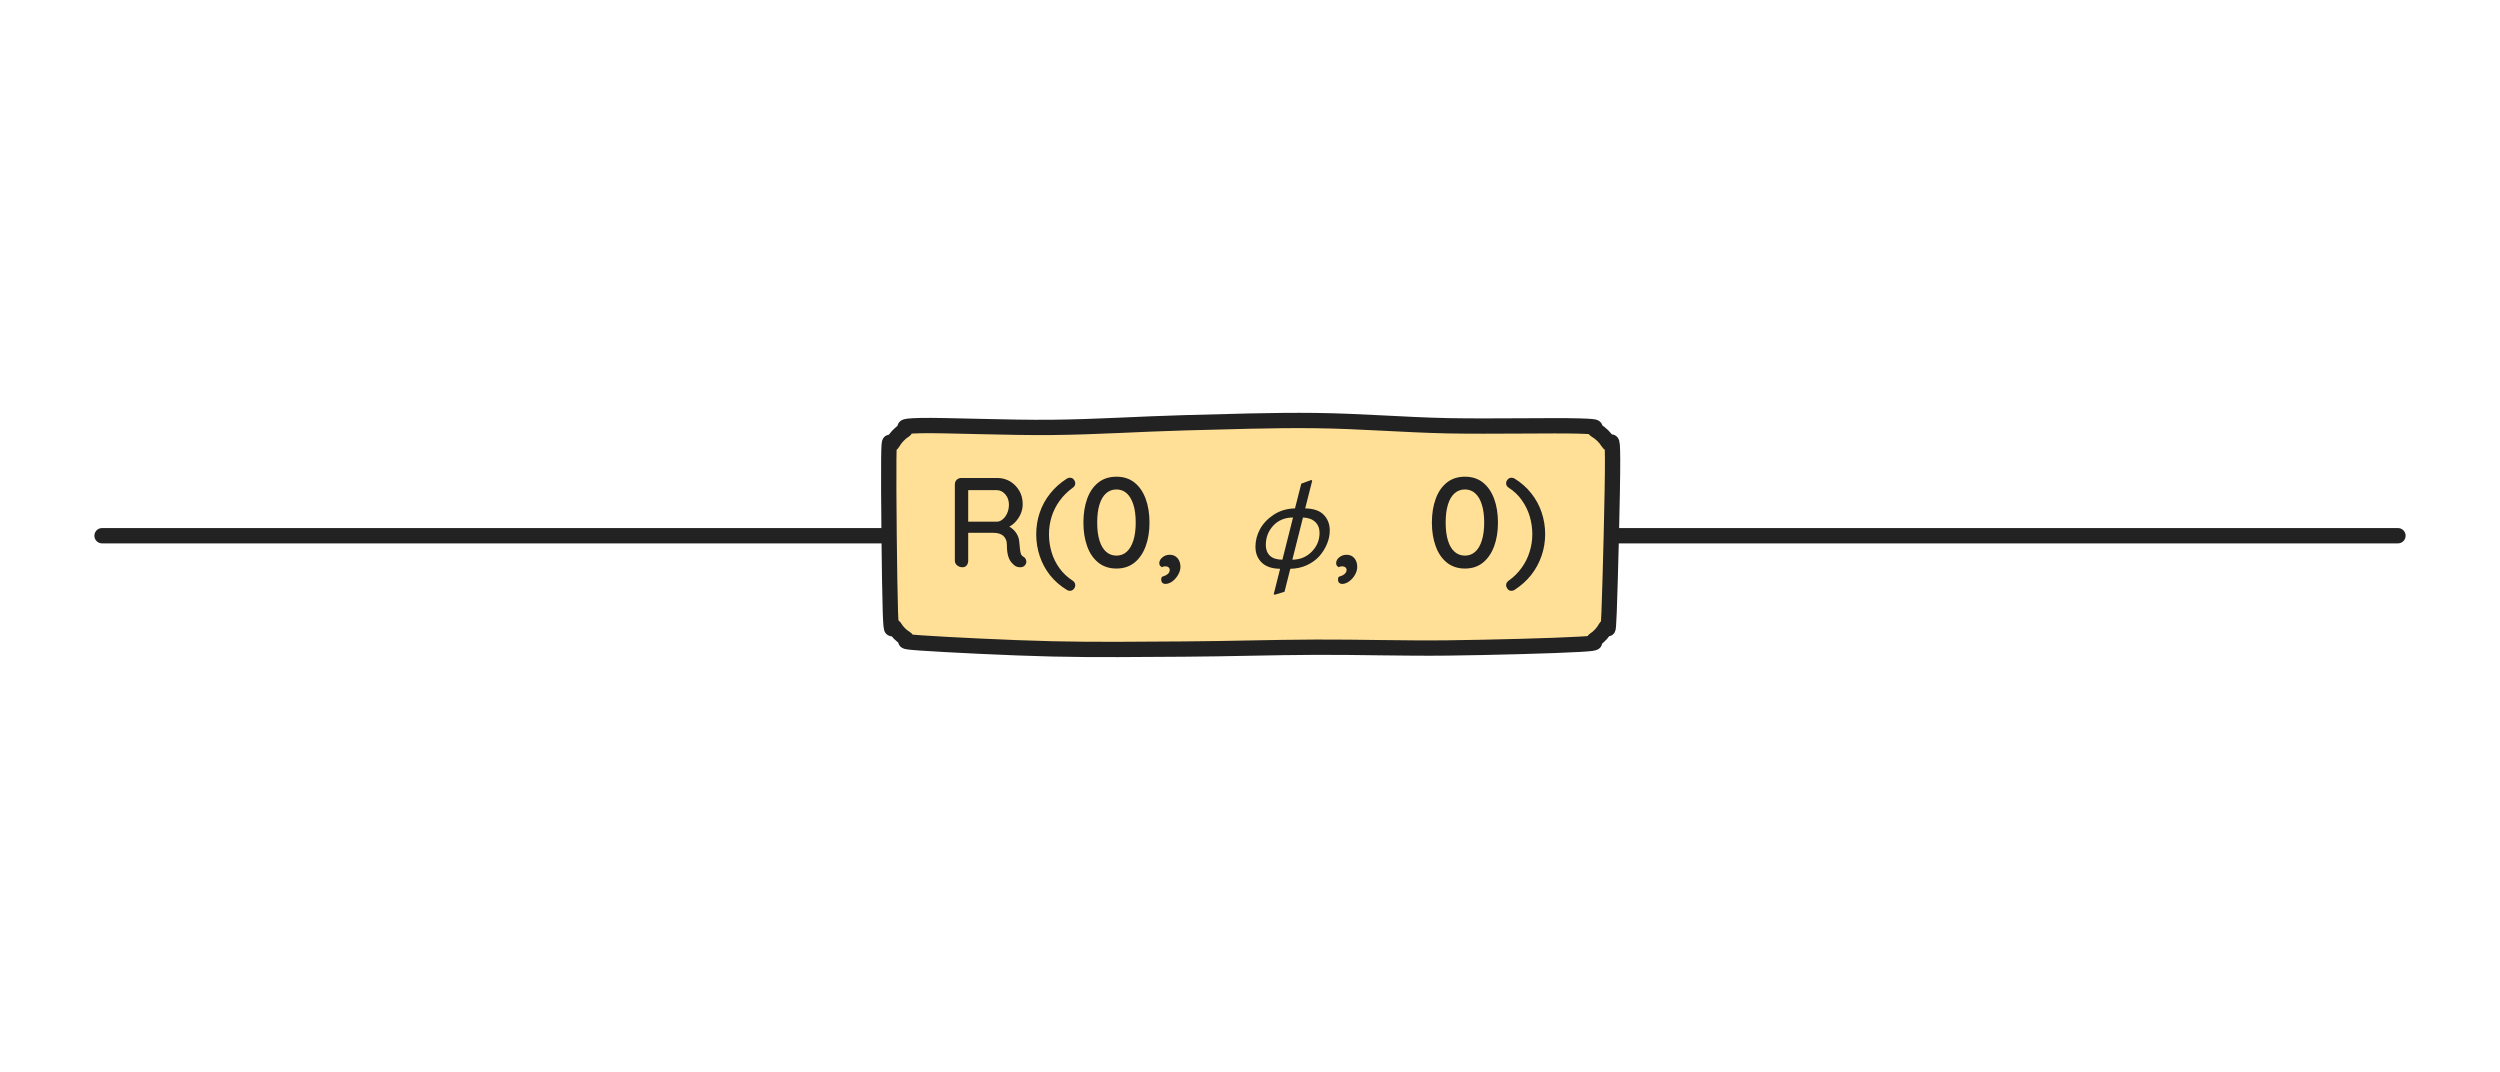
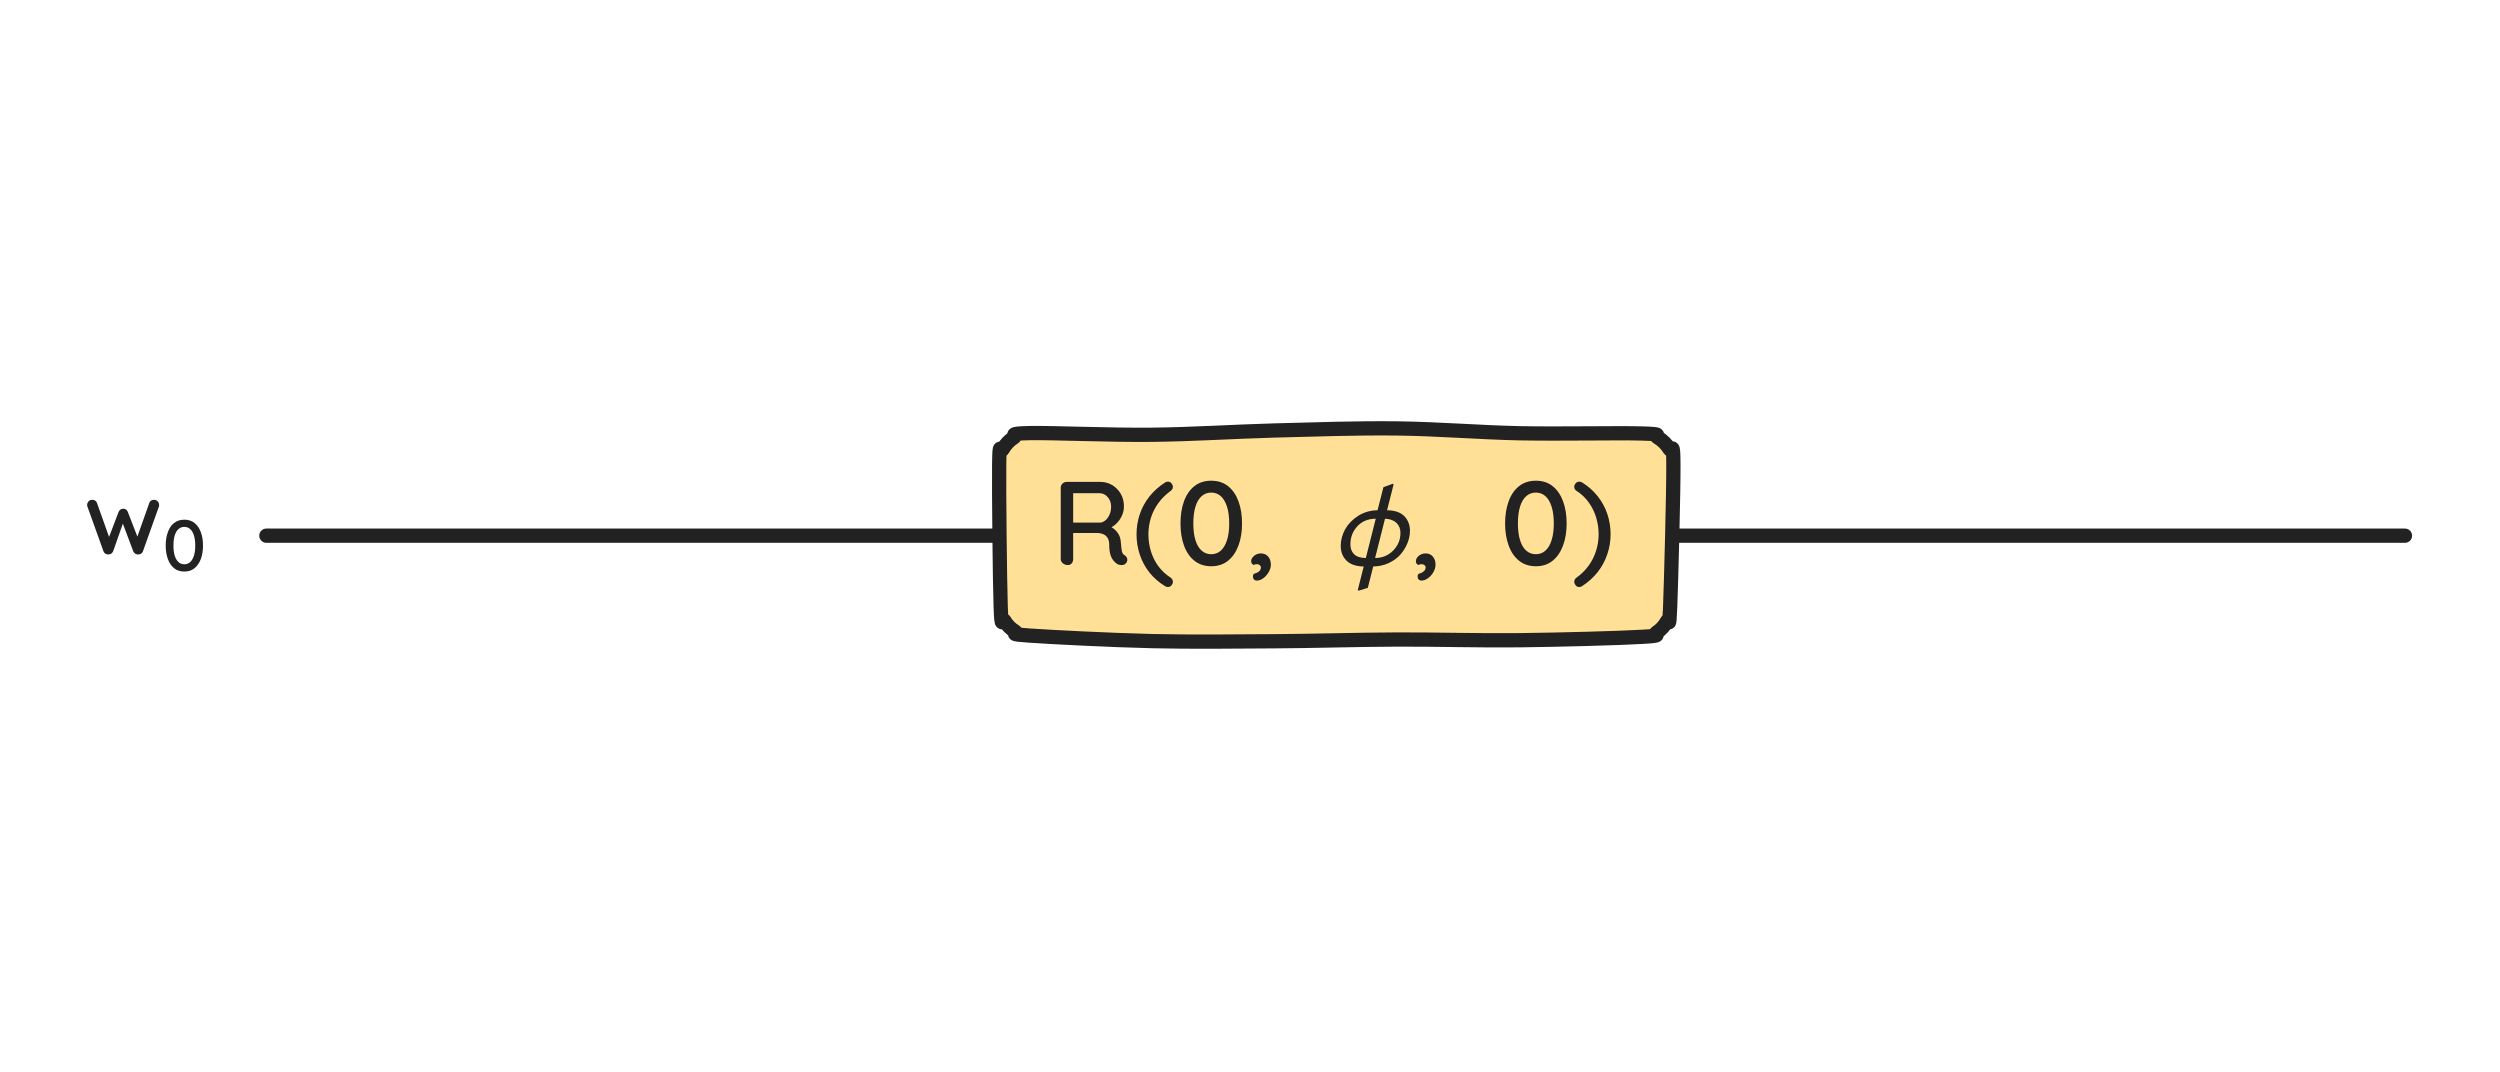
- <svg xmlns="http://www.w3.org/2000/svg" viewBox="-12 -63 294 126" width="294" height="126">
+ <svg xmlns="http://www.w3.org/2000/svg" viewBox="-33.63 -67.63 315.63 135.27" width="315.63" height="135.27">
  <g stroke-linecap="round" stroke-linejoin="round">
    <path d="M0,0C2.25,0 9,0 13.5,0C18,0 22.5,0 27,0C31.5,0 36,0 40.5,0C45,0 49.5,0 54,0C58.5,0 63,0 67.5,0C72,0 76.5,0 81,0C85.5,0 90,0 94.5,0C99,0 103.5,0 108,0C112.5,0 117,0 121.5,0C126,0 130.5,0 135,0C139.5,0 144,0 148.5,0C153,0 157.5,0 162,0C166.5,0 171,0 175.5,0C180,0 184.5,0 189,0C193.5,0 198,0 202.5,0C207,0 211.5,0 216,0C220.5,0 225,0 229.5,0C234,0 238.5,0 243,0C247.5,0 252,0 256.5,0C261,0 267.75,0 270,0" fill="none" stroke="#222222" stroke-width="1.8" />
    <path d="M175.67,-12.4C176.24,-12.07 176.79,-11.53 177.12,-10.97C177.45,-10.4 177.62,-12.33 177.64,-9C177.66,-5.67 177.36,5.7 177.23,9C177.09,12.3 177.11,10.27 176.83,10.8C176.55,11.33 176.08,11.87 175.56,12.2C175.04,12.53 176.6,12.61 173.71,12.77C170.82,12.94 163.39,13.14 158.23,13.2C153.07,13.26 147.9,13.09 142.74,13.11C137.58,13.13 132.42,13.3 127.26,13.33C122.1,13.36 116.93,13.43 111.77,13.31C106.61,13.19 99.16,12.81 96.29,12.61C93.41,12.41 95.02,12.39 94.51,12.08C94,11.77 93.51,11.29 93.21,10.77C92.92,10.26 92.83,12.3 92.71,9C92.6,5.7 92.48,-5.68 92.52,-9C92.56,-12.32 92.67,-10.35 92.97,-10.91C93.28,-11.47 93.79,-12.03 94.34,-12.37C94.89,-12.71 93.38,-12.88 96.29,-12.95C99.19,-13.01 106.61,-12.68 111.77,-12.74C116.93,-12.79 122.1,-13.14 127.26,-13.28C132.42,-13.41 137.58,-13.6 142.74,-13.54C147.9,-13.48 153.07,-13.04 158.23,-12.93C163.39,-12.83 170.8,-12.99 173.71,-12.9C176.62,-12.81 175.11,-12.72 175.67,-12.4Z" fill="#FFE096" stroke="#222222" stroke-width="1.8" />
    <path d="M101.19,3.71Q100.83,3.71 100.56,3.49Q100.29,3.27 100.29,2.94L100.29,-6.03Q100.29,-6.36 100.51,-6.58Q100.74,-6.79 101.05,-6.79L105.28,-6.79Q106.09,-6.79 106.77,-6.4Q107.44,-6 107.86,-5.3Q108.27,-4.61 108.27,-3.71Q108.27,-3.11 108.03,-2.56Q107.79,-2.01 107.38,-1.59Q106.98,-1.17 106.47,-0.96L106.3,-1.24Q106.77,-1.08 107.11,-0.77Q107.46,-0.46 107.66,-0.05Q107.86,0.36 107.88,0.89Q107.92,1.35 107.96,1.66Q108,1.97 108.07,2.16Q108.15,2.36 108.34,2.46Q108.61,2.61 108.68,2.91Q108.75,3.21 108.55,3.45Q108.42,3.63 108.21,3.68Q108.01,3.74 107.8,3.7Q107.59,3.66 107.44,3.59Q107.2,3.44 106.96,3.16Q106.71,2.88 106.56,2.39Q106.41,1.89 106.41,1.08Q106.41,0.71 106.29,0.44Q106.17,0.17 105.96,-0.01Q105.75,-0.18 105.46,-0.26Q105.18,-0.34 104.83,-0.34L101.65,-0.34L101.86,-0.64L101.86,2.94Q101.86,3.27 101.68,3.49Q101.5,3.71 101.19,3.71ZM101.67,-1.65L105.25,-1.65Q105.6,-1.66 105.92,-1.93Q106.24,-2.19 106.44,-2.64Q106.65,-3.09 106.65,-3.66Q106.65,-4.38 106.22,-4.87Q105.79,-5.36 105.21,-5.36L101.7,-5.36L101.86,-5.74L101.86,-1.33L101.67,-1.65ZM113.82,6.48Q113.62,6.48 113.47,6.38Q112.29,5.66 111.48,4.64Q110.68,3.62 110.27,2.39Q109.86,1.16 109.86,-0.16Q109.86,-1.5 110.27,-2.71Q110.68,-3.93 111.49,-4.95Q112.3,-5.97 113.47,-6.72Q113.62,-6.82 113.82,-6.82Q114.12,-6.82 114.28,-6.6Q114.45,-6.38 114.45,-6.16Q114.45,-5.86 114.18,-5.66Q113.25,-4.99 112.62,-4.12Q111.99,-3.26 111.67,-2.24Q111.36,-1.23 111.36,-0.16Q111.36,0.9 111.66,1.92Q111.96,2.94 112.59,3.82Q113.22,4.69 114.18,5.31Q114.45,5.51 114.45,5.84Q114.45,6.06 114.27,6.27Q114.09,6.48 113.82,6.48ZM119.29,3.86Q118.03,3.86 117.16,3.16Q116.29,2.46 115.85,1.24Q115.41,0.02 115.41,-1.54Q115.41,-3.12 115.85,-4.34Q116.29,-5.56 117.16,-6.25Q118.03,-6.94 119.29,-6.94Q120.55,-6.94 121.42,-6.25Q122.28,-5.56 122.73,-4.34Q123.18,-3.12 123.18,-1.54Q123.18,0.02 122.73,1.24Q122.28,2.46 121.42,3.16Q120.55,3.86 119.29,3.86ZM119.29,2.34Q120,2.34 120.5,1.89Q121,1.44 121.28,0.57Q121.56,-0.3 121.56,-1.54Q121.56,-2.81 121.28,-3.67Q121,-4.54 120.5,-4.99Q120,-5.44 119.29,-5.44Q118.59,-5.44 118.08,-4.99Q117.57,-4.54 117.3,-3.67Q117.03,-2.81 117.03,-1.54Q117.03,-0.3 117.3,0.57Q117.57,1.44 118.08,1.89Q118.59,2.34 119.29,2.34ZM126.82,3.66Q126.82,4.12 126.55,4.59Q126.28,5.06 125.88,5.36Q125.47,5.67 125.02,5.67Q124.87,5.67 124.72,5.56Q124.56,5.44 124.56,5.14Q124.56,4.84 124.75,4.79Q124.93,4.74 125.11,4.65Q125.32,4.54 125.44,4.39Q125.56,4.23 125.56,4.02Q125.56,3.84 125.42,3.72Q125.28,3.6 125.05,3.6Q124.96,3.6 124.85,3.62Q124.74,3.64 124.65,3.71Q124.51,3.63 124.42,3.52Q124.33,3.42 124.33,3.21Q124.35,2.82 124.72,2.53Q125.08,2.24 125.56,2.24Q126.13,2.24 126.48,2.64Q126.82,3.04 126.82,3.66ZM142.31,-6.45L141.49,-3.21Q142.95,-3.19 143.66,-2.47Q144.38,-1.74 144.38,-0.61Q144.38,0.17 144.06,0.95Q143.74,1.73 143.17,2.39Q142.59,3.04 141.7,3.46Q140.81,3.87 139.74,3.89L139.06,6.59L137.91,6.94L137.79,6.87L138.54,3.89Q137.09,3.87 136.36,3.14Q135.64,2.42 135.64,1.29Q135.64,0.23 136.18,-0.78Q136.73,-1.78 137.82,-2.49Q138.91,-3.19 140.29,-3.21L141.03,-6.12L142.23,-6.56L142.31,-6.45ZM141.23,-2.14L139.98,2.82Q141.34,2.81 142.26,1.88Q143.18,0.94 143.18,-0.34Q143.18,-1.14 142.66,-1.63Q142.14,-2.11 141.23,-2.14ZM138.81,2.82L140.06,-2.14Q138.63,-2.14 137.74,-1.19Q136.86,-0.24 136.86,1.09Q136.86,1.89 137.34,2.35Q137.82,2.81 138.81,2.82ZM147.61,3.66Q147.61,4.12 147.35,4.59Q147.08,5.06 146.67,5.36Q146.26,5.67 145.81,5.67Q145.66,5.67 145.51,5.56Q145.35,5.44 145.35,5.14Q145.35,4.84 145.54,4.79Q145.73,4.74 145.91,4.65Q146.11,4.54 146.23,4.39Q146.36,4.23 146.36,4.02Q146.36,3.84 146.21,3.72Q146.07,3.6 145.85,3.6Q145.76,3.6 145.64,3.62Q145.53,3.64 145.44,3.71Q145.31,3.63 145.21,3.52Q145.13,3.42 145.13,3.21Q145.14,2.82 145.51,2.53Q145.88,2.24 146.36,2.24Q146.93,2.24 147.27,2.64Q147.61,3.04 147.61,3.66ZM160.28,3.86Q159.02,3.86 158.15,3.16Q157.28,2.46 156.84,1.24Q156.39,0.02 156.39,-1.54Q156.39,-3.12 156.84,-4.34Q157.28,-5.56 158.15,-6.25Q159.02,-6.94 160.28,-6.94Q161.54,-6.94 162.4,-6.25Q163.26,-5.56 163.71,-4.34Q164.16,-3.12 164.16,-1.54Q164.16,0.02 163.71,1.24Q163.26,2.46 162.4,3.16Q161.54,3.86 160.28,3.86ZM160.28,2.34Q160.98,2.34 161.48,1.89Q161.99,1.44 162.26,0.57Q162.54,-0.3 162.54,-1.54Q162.54,-2.81 162.26,-3.67Q161.99,-4.54 161.48,-4.99Q160.98,-5.44 160.28,-5.44Q159.57,-5.44 159.06,-4.99Q158.55,-4.54 158.28,-3.67Q158.01,-2.81 158.01,-1.54Q158.01,-0.3 158.28,0.57Q158.55,1.44 159.06,1.89Q159.57,2.34 160.28,2.34ZM165.75,6.48Q165.45,6.48 165.29,6.26Q165.12,6.03 165.12,5.82Q165.12,5.51 165.39,5.31Q166.32,4.65 166.94,3.78Q167.57,2.91 167.88,1.9Q168.2,0.89 168.2,-0.18Q168.2,-1.24 167.9,-2.26Q167.6,-3.28 166.97,-4.17Q166.35,-5.06 165.39,-5.67Q165.12,-5.85 165.12,-6.18Q165.12,-6.41 165.3,-6.61Q165.48,-6.82 165.75,-6.82Q165.93,-6.82 166.1,-6.73Q167.28,-6 168.08,-4.98Q168.89,-3.96 169.3,-2.73Q169.71,-1.5 169.71,-0.18Q169.71,1.14 169.29,2.36Q168.87,3.59 168.07,4.61Q167.27,5.62 166.1,6.38Q165.95,6.48 165.75,6.48Z" fill="#222222" stroke="none" />
+     <path d="M-14.16,-4.53Q-13.92,-4.53 -13.73,-4.34Q-13.54,-4.15 -13.54,-3.85Q-13.54,-3.79 -13.55,-3.72Q-13.56,-3.66 -13.59,-3.61L-15.58,1.96Q-15.66,2.18 -15.85,2.29Q-16.05,2.4 -16.26,2.37Q-16.63,2.35 -16.81,1.96L-18.28,-1.94L-17.98,-1.92L-19.34,1.96Q-19.52,2.35 -19.9,2.37Q-20.09,2.4 -20.29,2.29Q-20.49,2.18 -20.57,1.96L-22.57,-3.61Q-22.63,-3.72 -22.63,-3.85Q-22.63,-4.13 -22.45,-4.33Q-22.27,-4.53 -21.98,-4.53Q-21.77,-4.53 -21.61,-4.42Q-21.44,-4.32 -21.38,-4.11L-19.71,0.58L-20.01,0.55L-18.66,-2.99Q-18.49,-3.4 -18.06,-3.4Q-17.83,-3.4 -17.7,-3.29Q-17.57,-3.19 -17.49,-2.99L-16.11,0.57L-16.46,0.61L-14.79,-4.11Q-14.66,-4.53 -14.16,-4.53ZM-10.36,4.53Q-11.12,4.53 -11.65,4.11Q-12.18,3.68 -12.44,2.94Q-12.71,2.2 -12.71,1.25Q-12.71,0.3 -12.44,-0.44Q-12.18,-1.19 -11.65,-1.6Q-11.12,-2.02 -10.36,-2.02Q-9.59,-2.02 -9.07,-1.6Q-8.55,-1.19 -8.27,-0.44Q-8,0.3 -8,1.25Q-8,2.2 -8.27,2.94Q-8.55,3.68 -9.07,4.11Q-9.59,4.53 -10.36,4.53ZM-10.36,3.61Q-9.93,3.61 -9.63,3.34Q-9.32,3.06 -9.15,2.54Q-8.98,2.01 -8.98,1.25Q-8.98,0.49 -9.15,-0.04Q-9.32,-0.57 -9.63,-0.84Q-9.93,-1.11 -10.36,-1.11Q-10.78,-1.11 -11.09,-0.84Q-11.4,-0.57 -11.57,-0.04Q-11.73,0.49 -11.73,1.25Q-11.73,2.01 -11.57,2.54Q-11.4,3.06 -11.09,3.34Q-10.78,3.61 -10.36,3.61Z" fill="#222222" stroke="none" />
  </g>
</svg>
